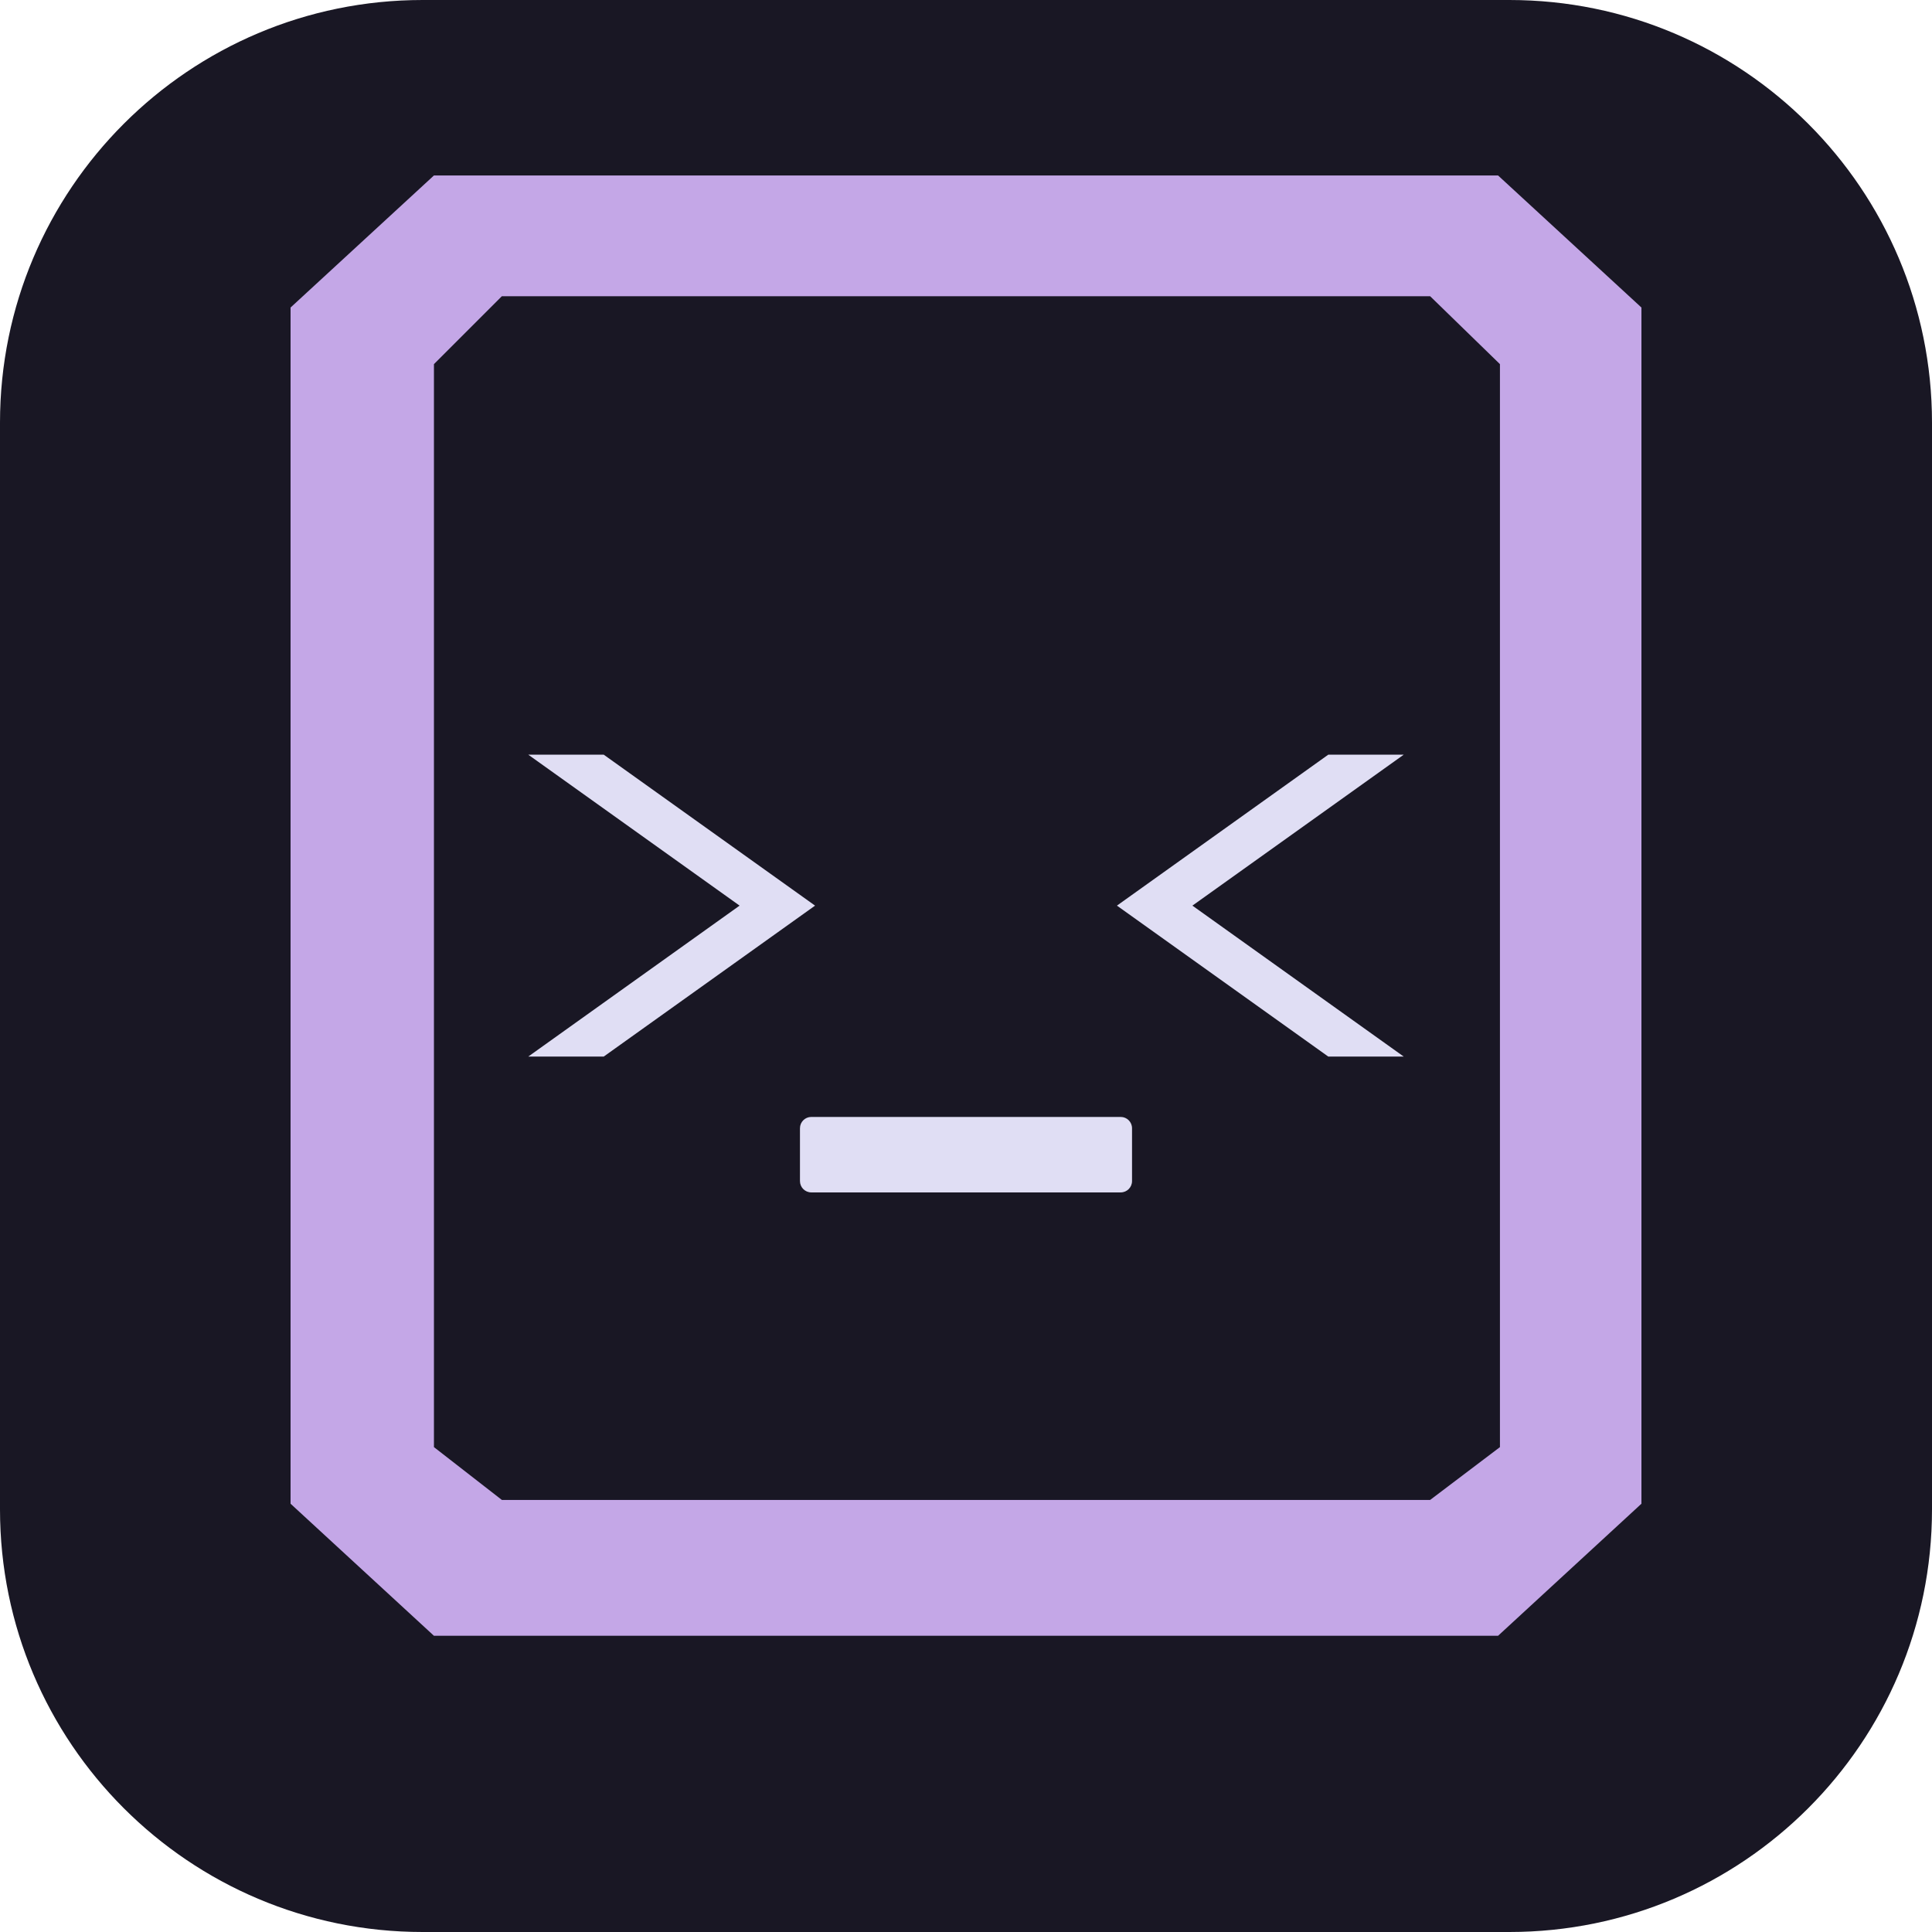
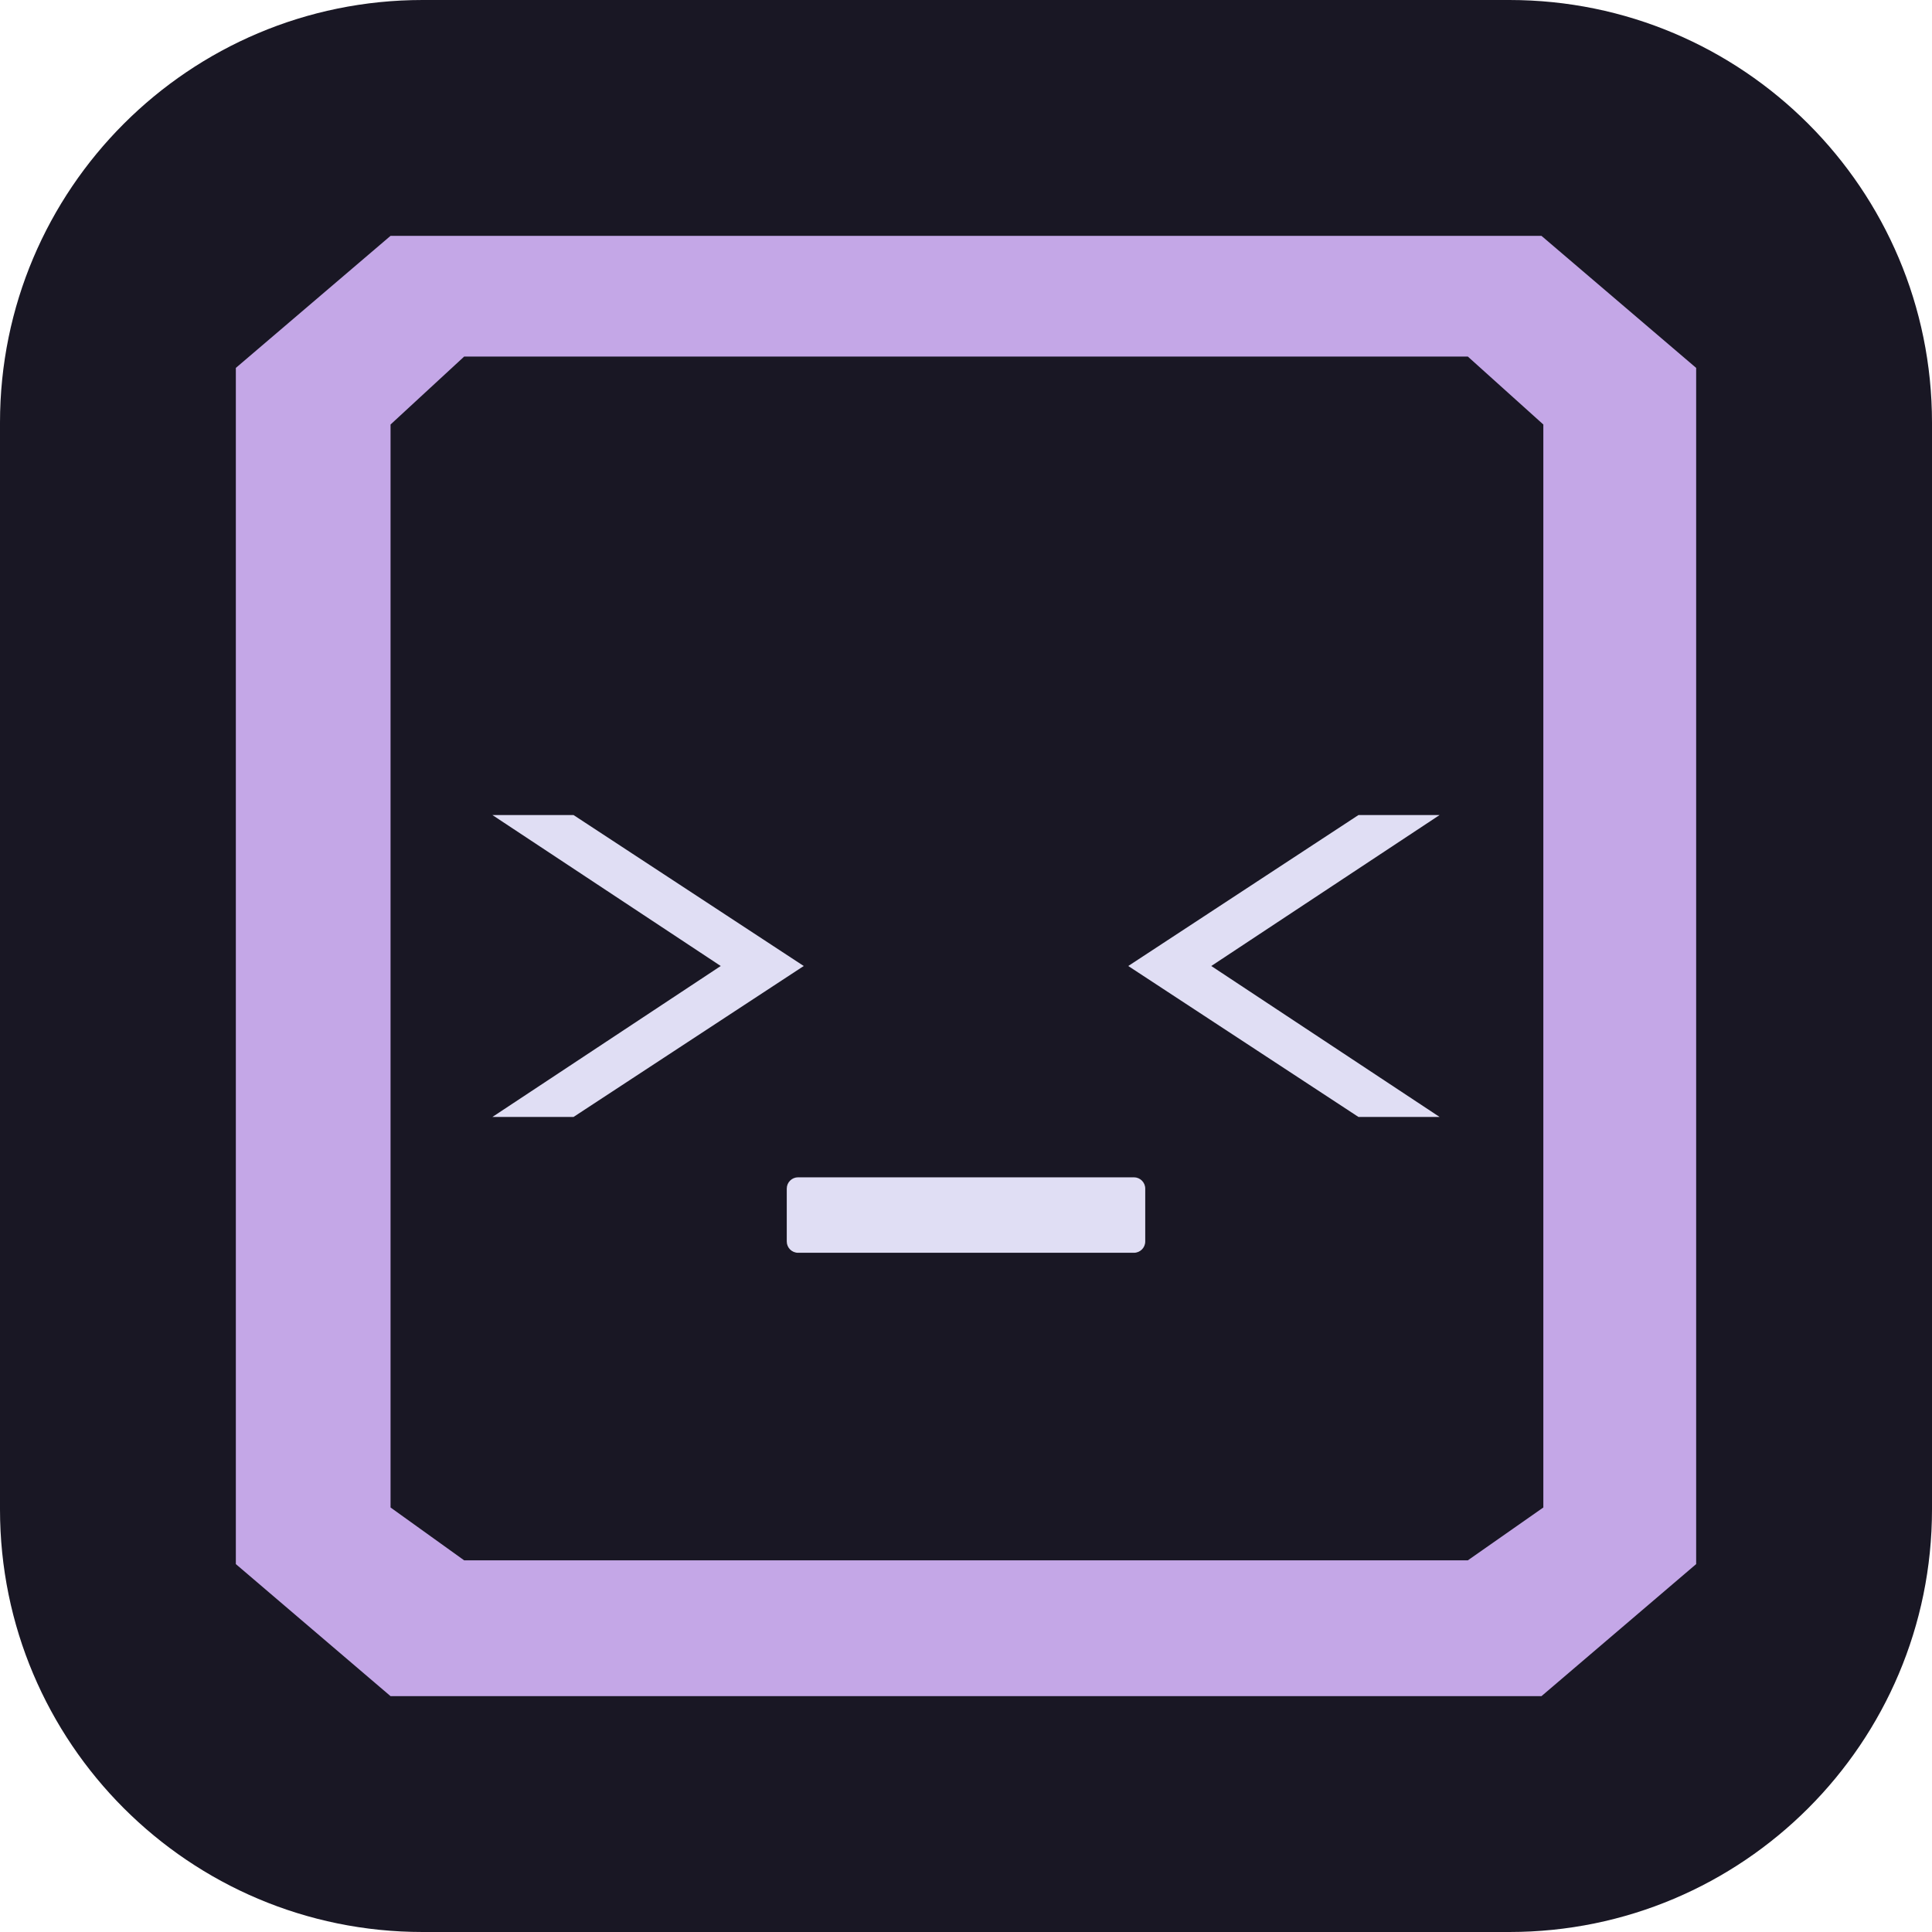
<svg xmlns="http://www.w3.org/2000/svg" viewBox="0 0 1024 1024" width="1024" height="1024">
  <rect width="1024" height="1024" rx="224" fill="#191724" />
-   <path fill="#c4a7e7" d="M 230 93 L 794 93 L 870 163 L 870 797 L 794 867 L 230 867 L 154 797 L 154 163 Z" />
-   <path fill="#191724" d="M 266 157 L 758 157 L 795 193 L 795 767 L 758 795 L 266 795 L 230 767 L 230 193 Z" />
-   <path fill="#e0def4" d="M 280 400 L 392 480 L 280 560 L 320 560 L 432 480 L 320 400 Z" />
-   <path fill="#e0def4" d="M 744 400 L 632 480 L 744 560 L 704 560 L 592 480 L 704 400 Z" />
-   <rect x="424" y="592" width="176" height="40" rx="6" fill="#e0def4" />
+   <path fill="#c4a7e7" d="M 207 125 L 817 125 L 899 195 L 899 829 L 817 899 L 207 899 L 125 829 L 125 195 Z" />
+   <path fill="#191724" d="M 246 189 L 778 189 L 818 225 L 818 799 L 778 827 L 246 827 L 207 799 L 207 225 Z" />
+   <path fill="#e0def4" d="M 261 432 L 382 512 L 261 592 L 304 592 L 426 512 L 304 432 Z" />
+   <path fill="#e0def4" d="M 763 432 L 642 512 L 763 592 L 720 592 L 598 512 L 720 432 Z" />
+   <rect x="417" y="624" width="190" height="40" rx="6" fill="#e0def4" />
</svg>
